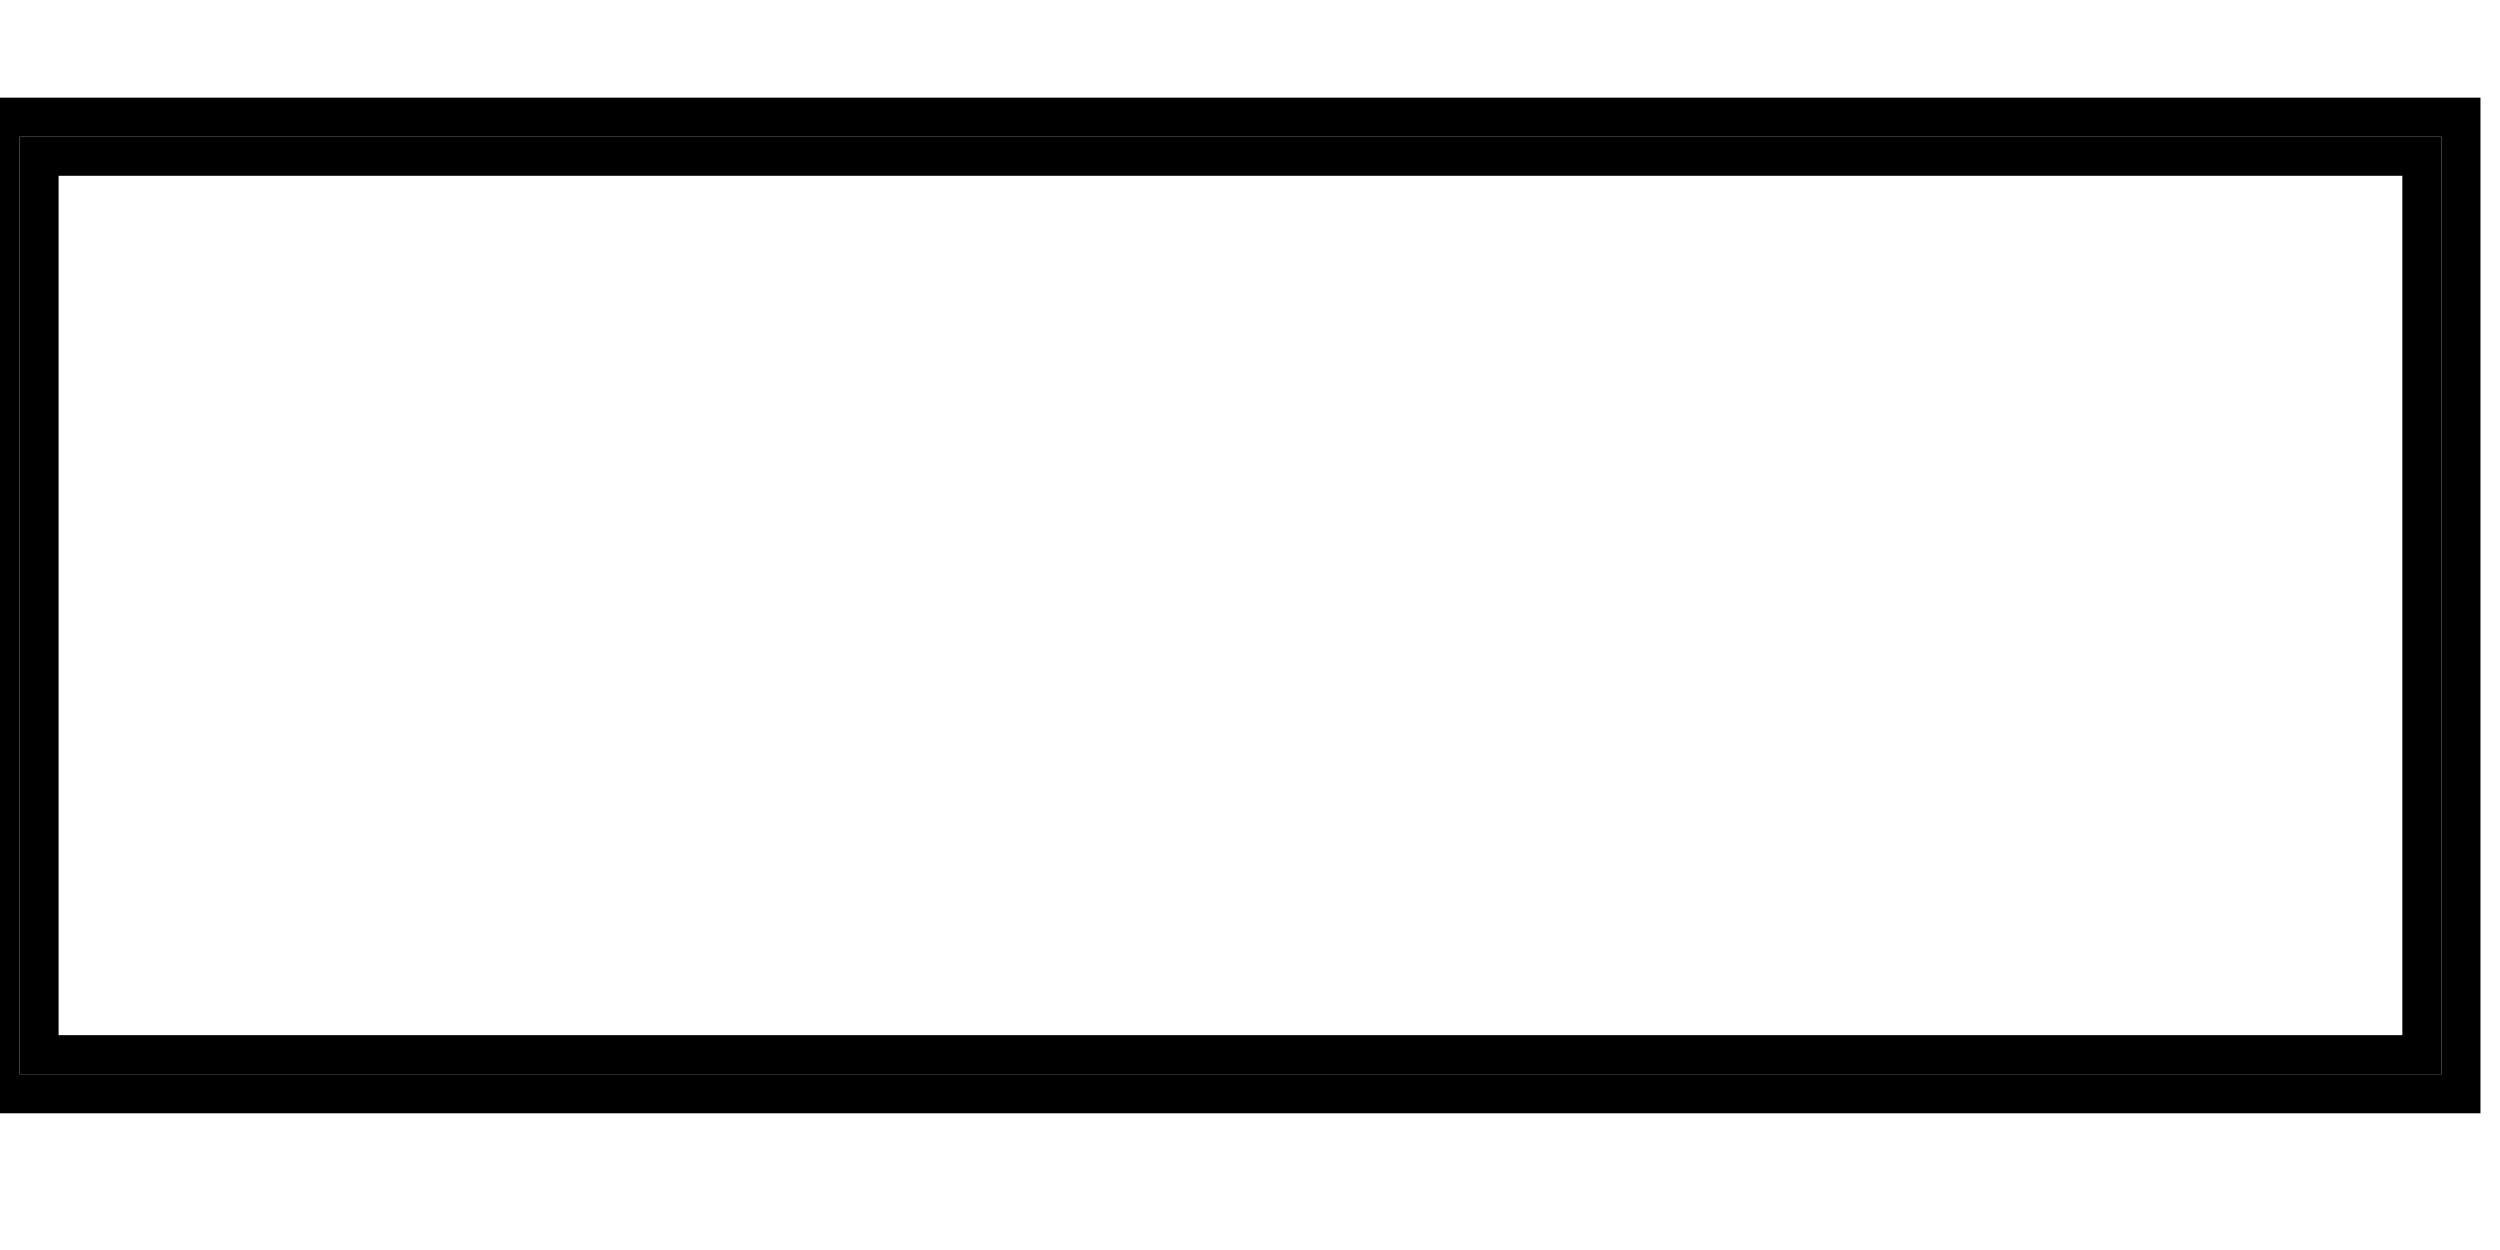
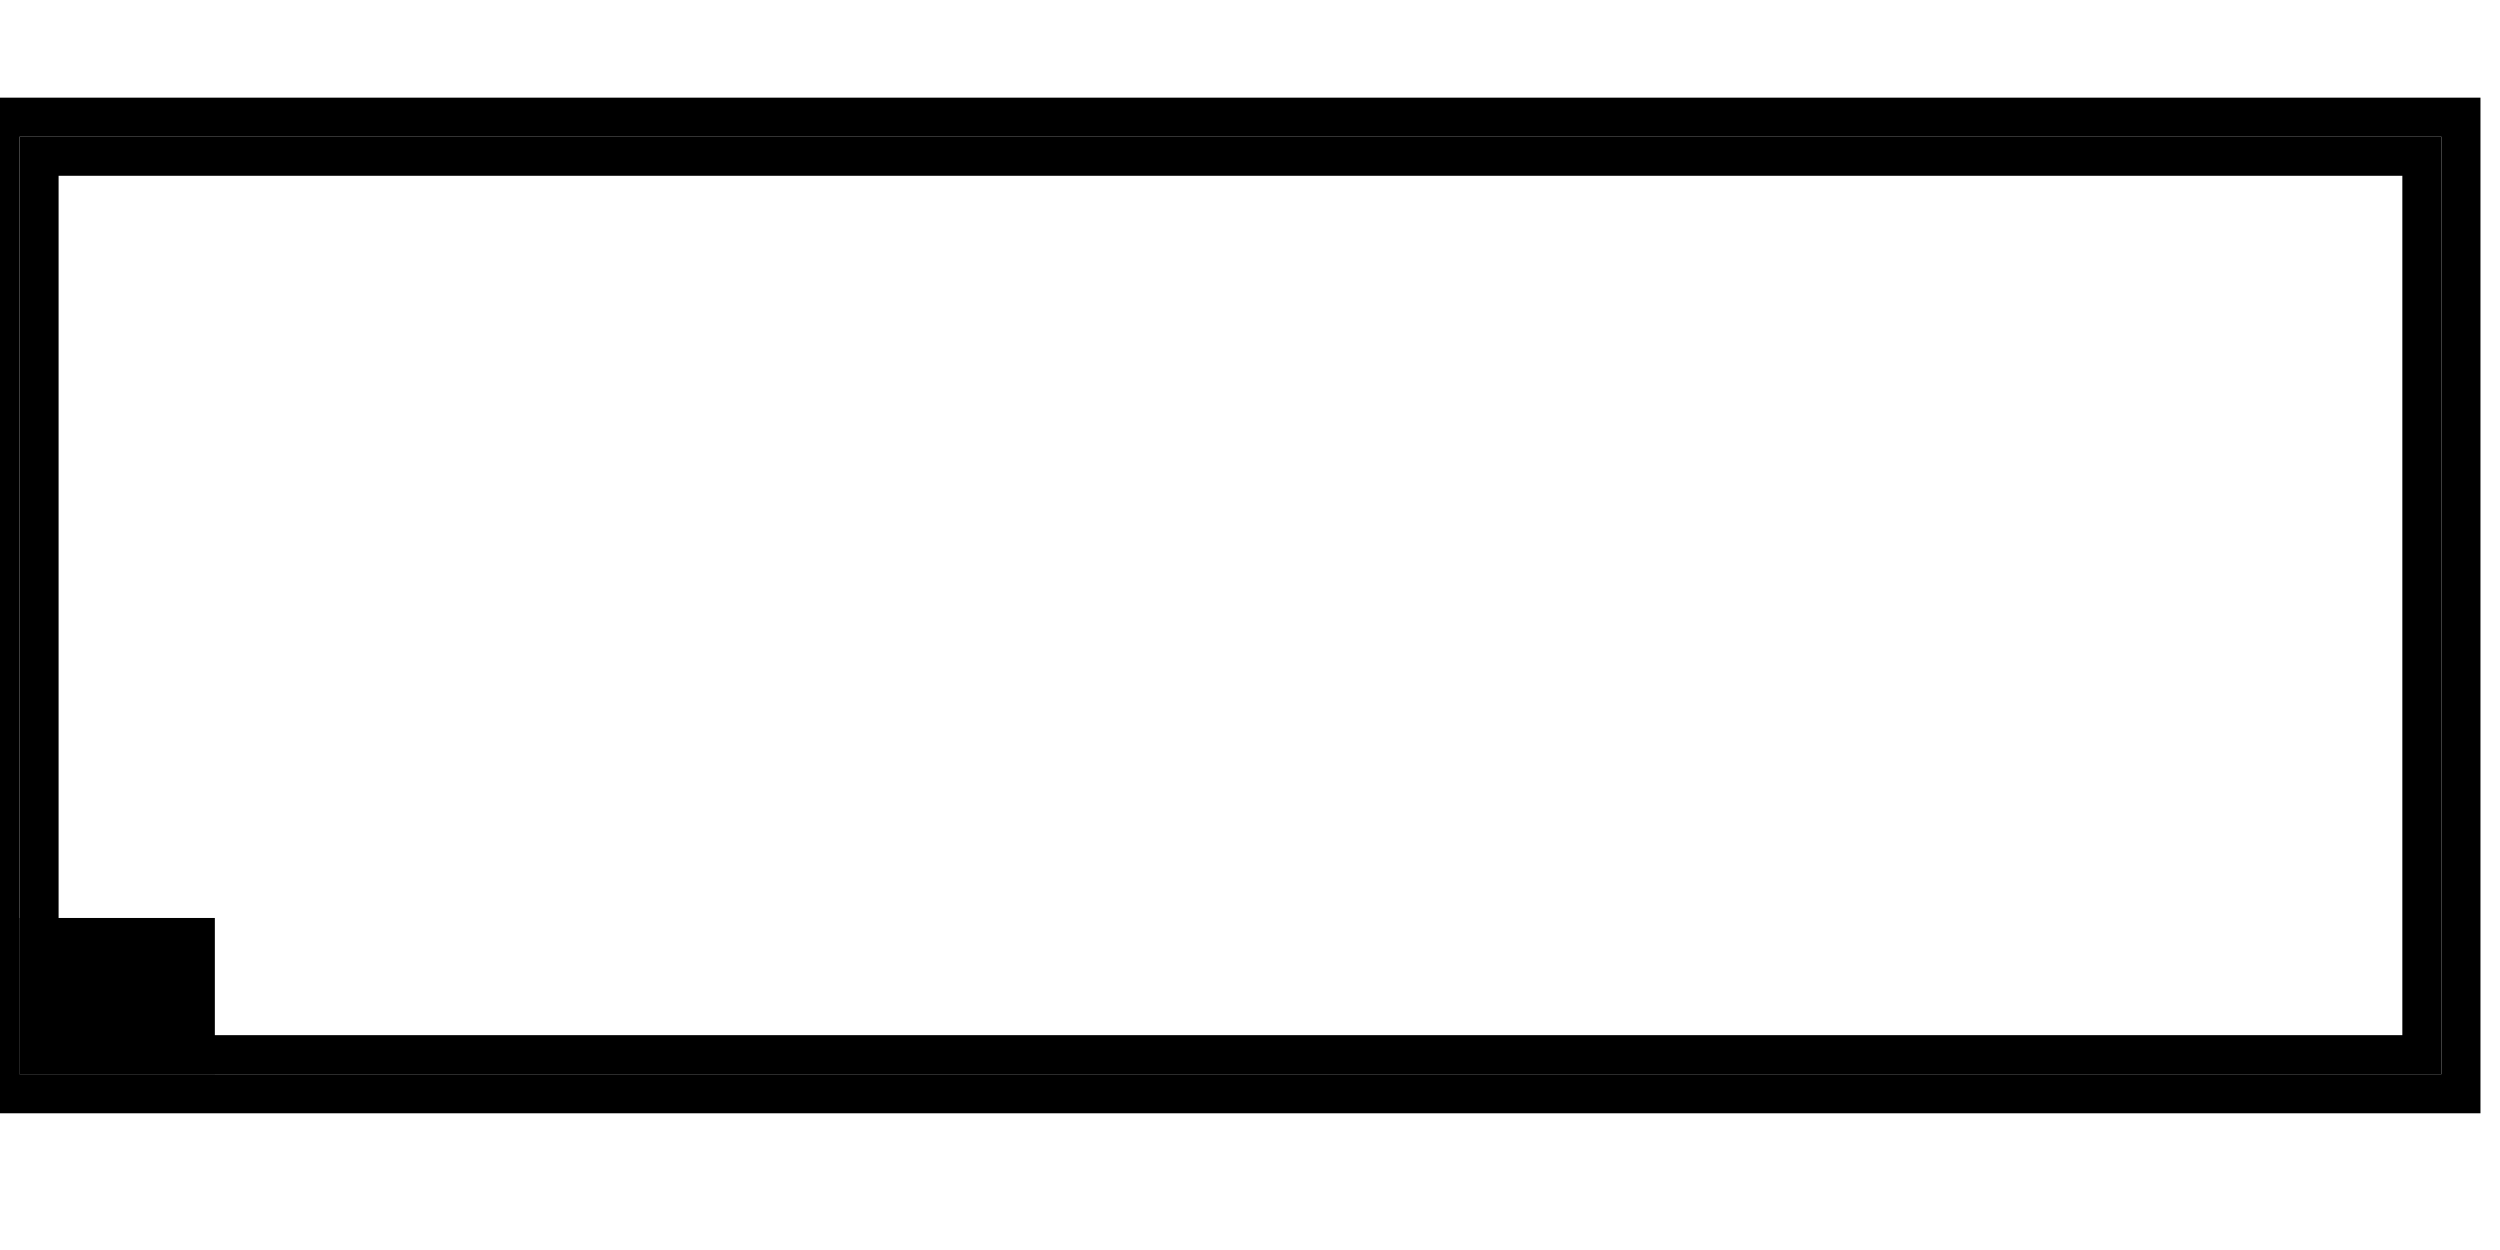
<svg width="64" height="32">
  <g>
    <path stroke="rgb(0,0,0)" fill="none" d="M 0,3 L 63,3 L 63,28 L 0,28 z " />
    <path stroke="rgb(0,0,0)" fill="none" d="M 1,4 L 62,4 L 62,27 L 1,27 z " />
+     <path stroke="rgb(0,0,0)" fill="black" d="M 1,24 L 5,24 L 5,27 L 1,27 z " />
  </g>
</svg>
